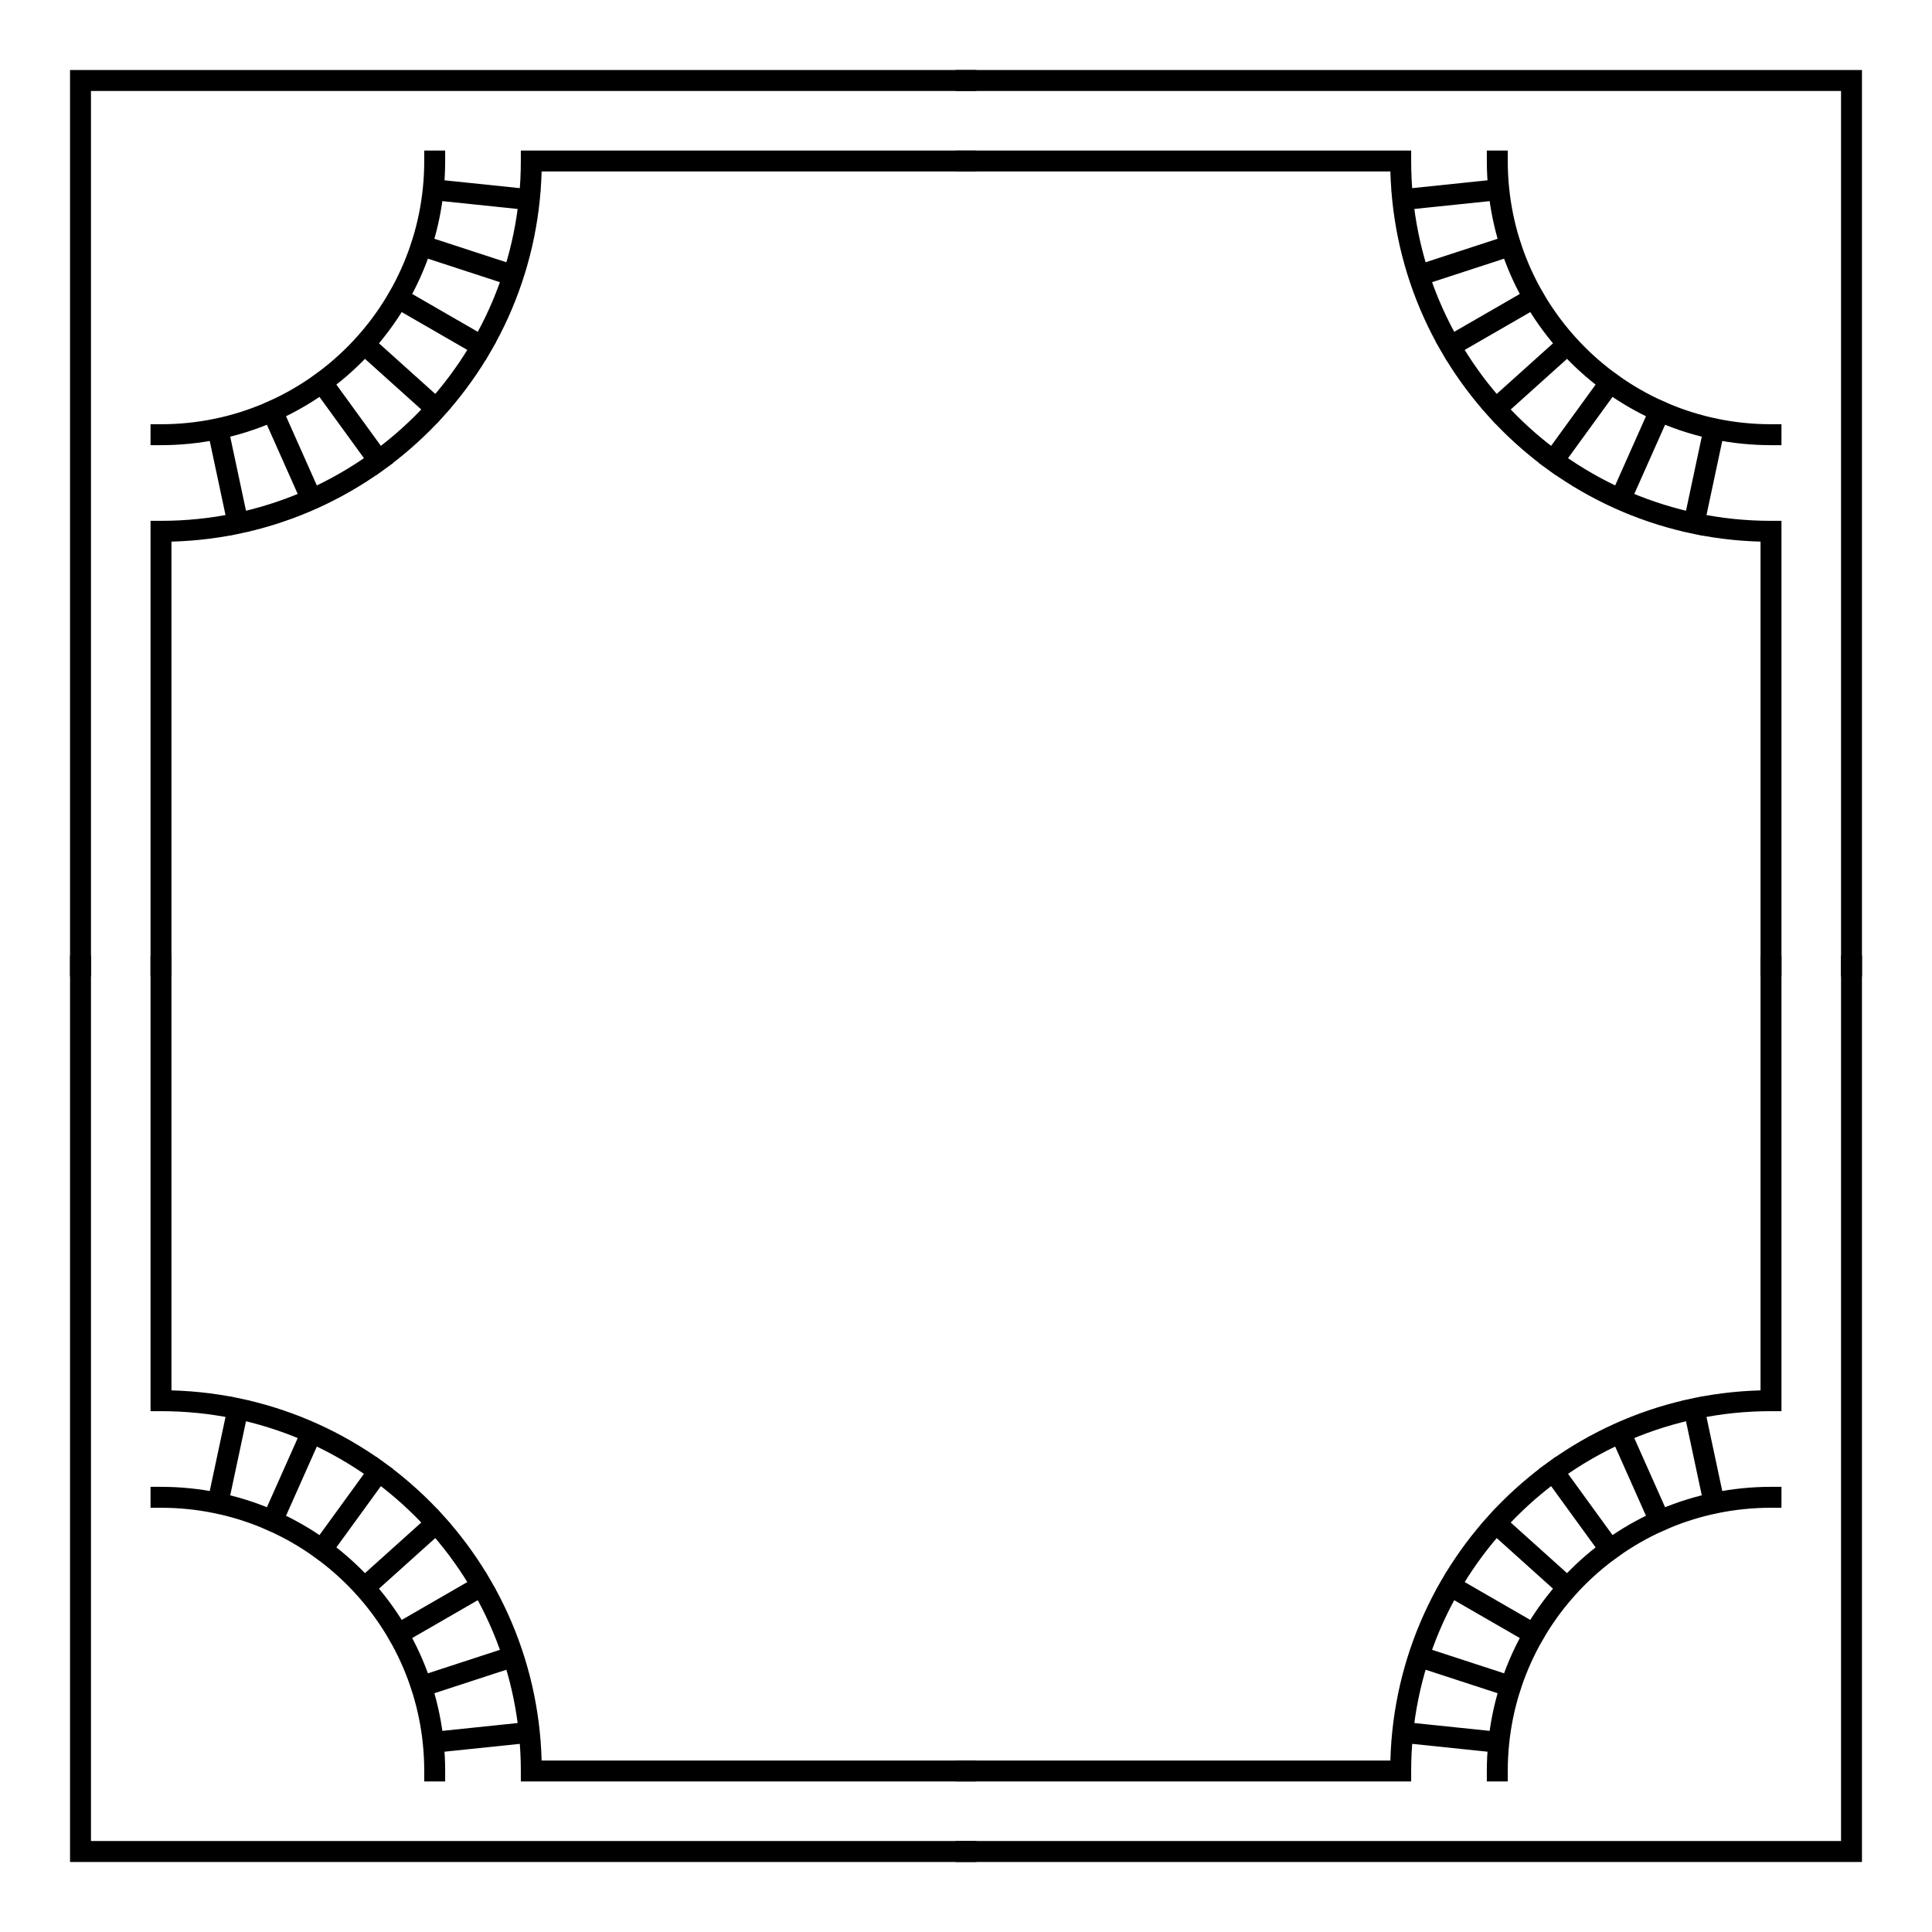
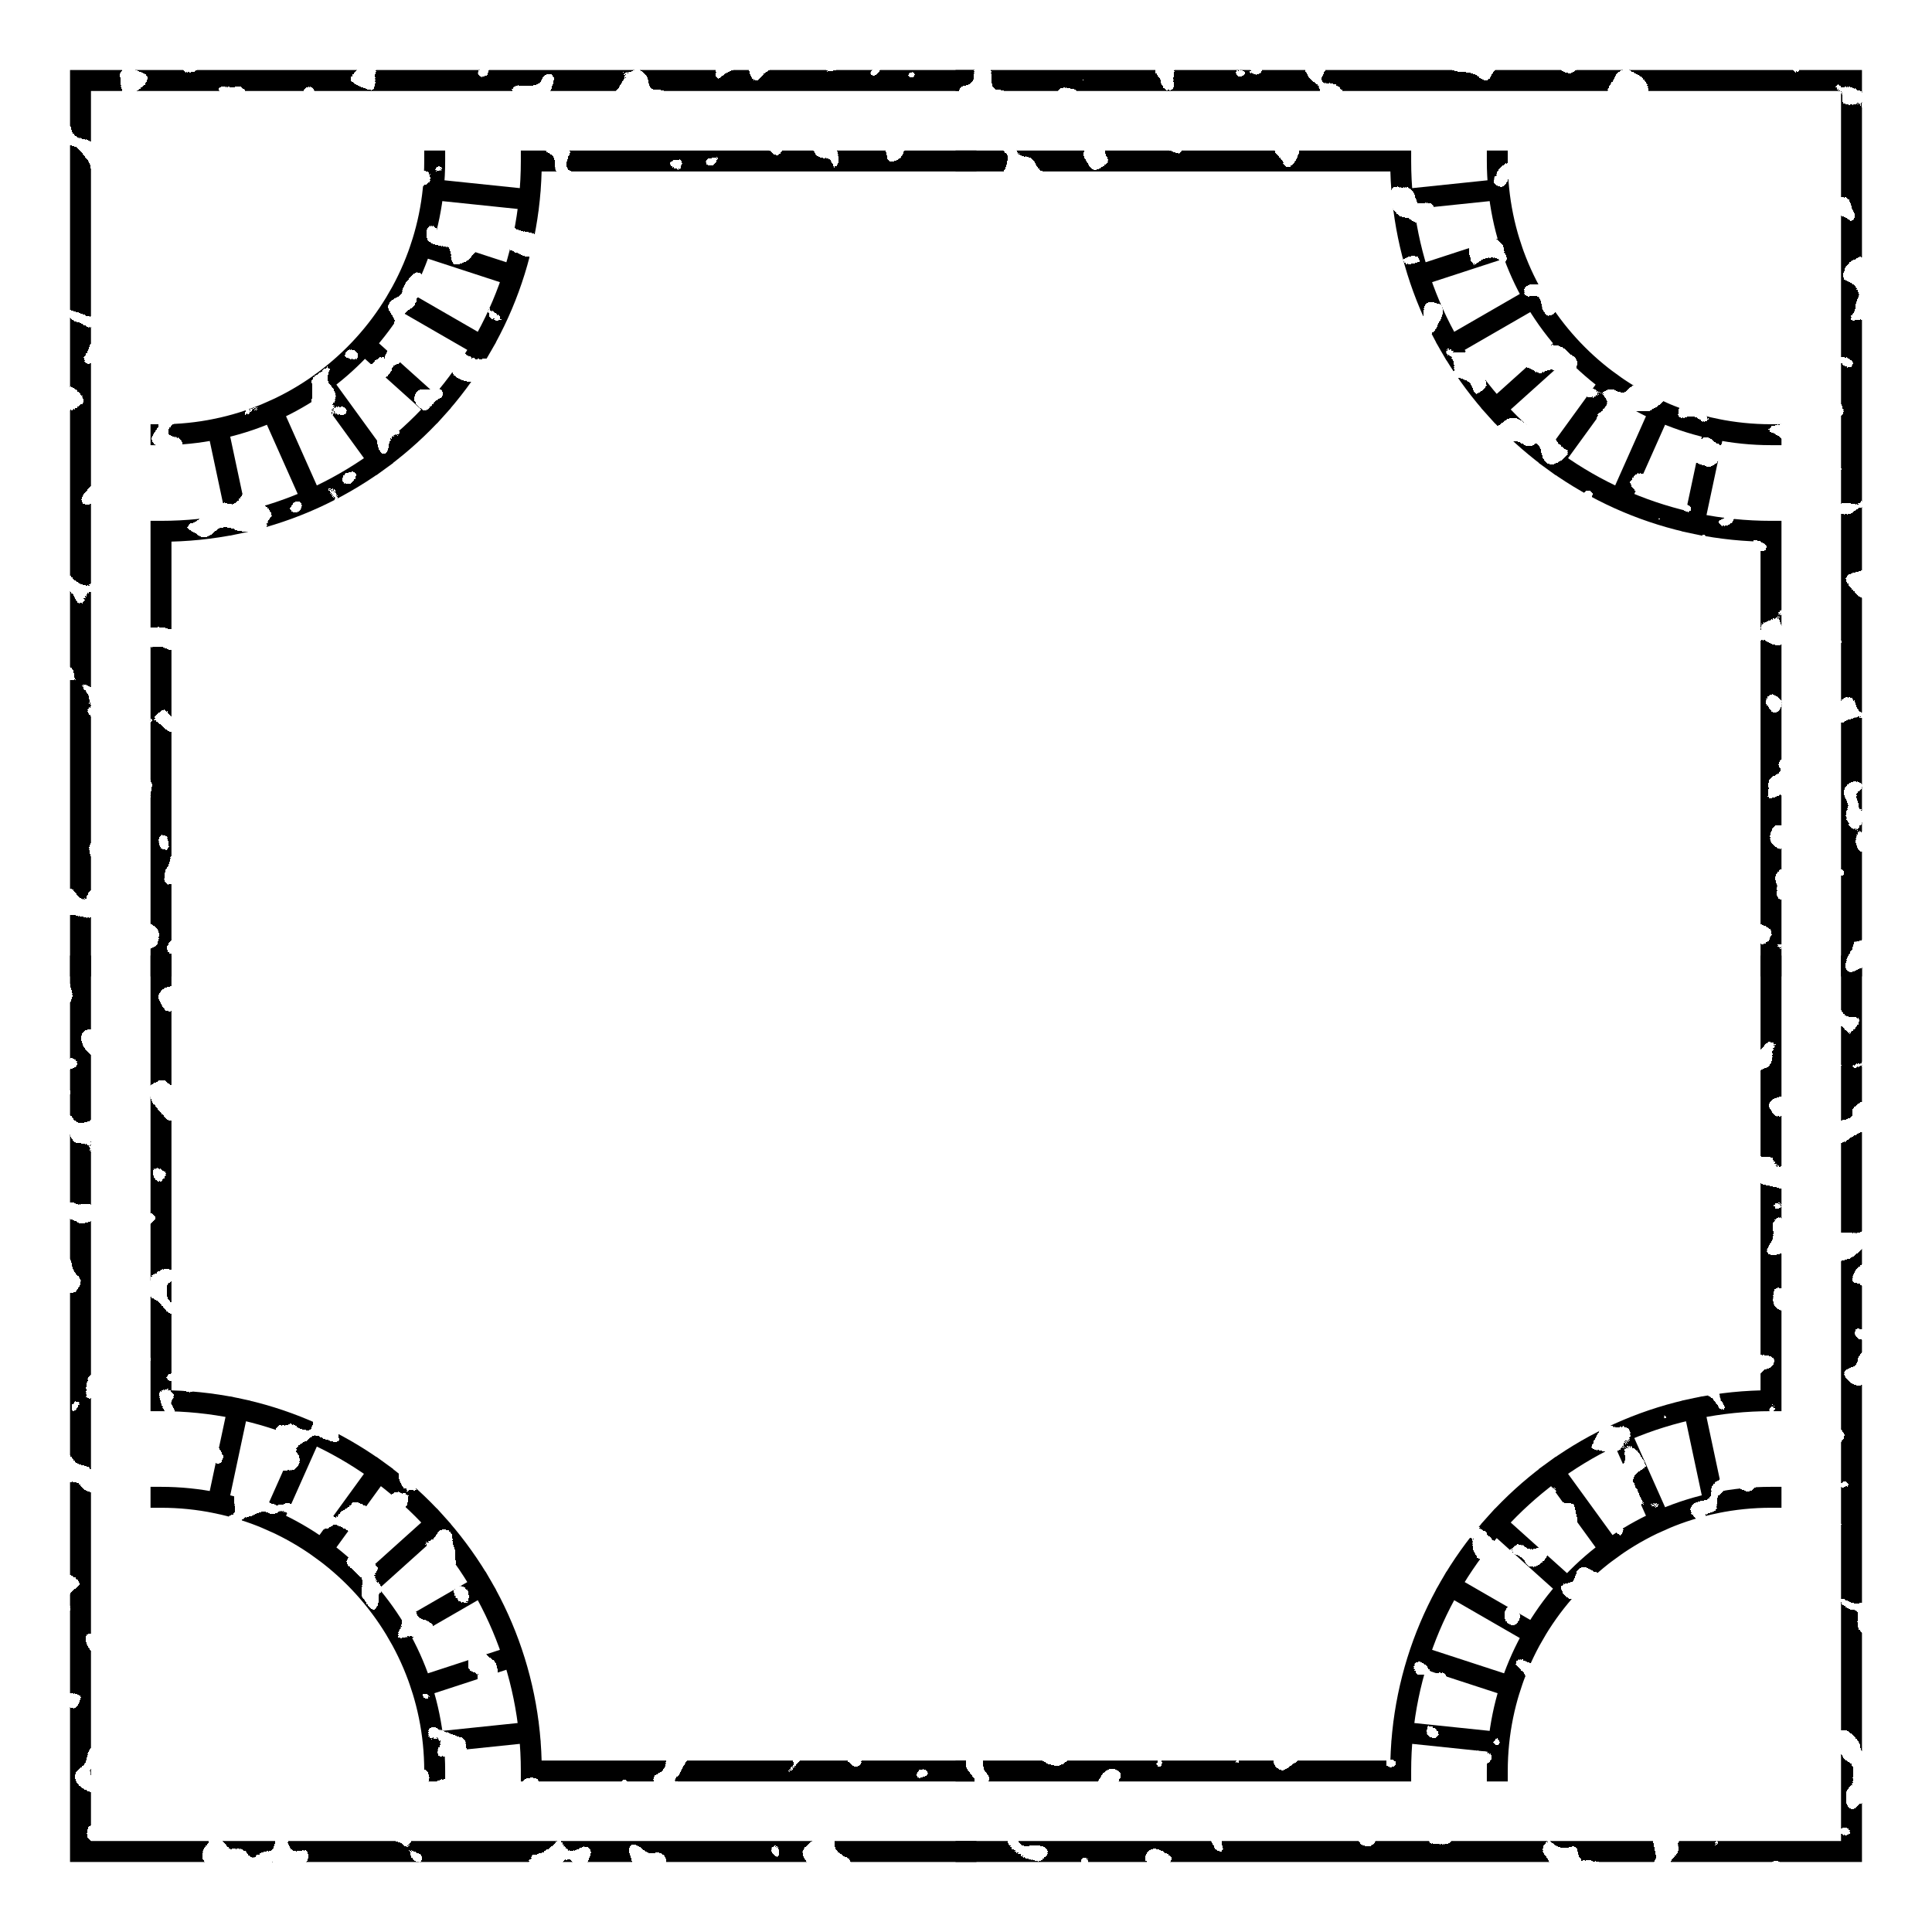
<svg xmlns="http://www.w3.org/2000/svg" width="120" height="120" viewBox="0 0 120 120">
  <defs>
    <g id="c">
      <g fill="none" stroke="#000" stroke-width="1.3" stroke-linecap="square">
        <path d="M33.00 10.00A23 23 0 0 1 10.00 33.00 M27.00 10.00A17 17 0 0 1 10.00 27.00 M26.91 11.78L32.87 12.40 M26.17 15.25L31.87 17.11 M24.72 18.50L29.92 21.50 M22.63 21.38L27.09 25.39 M19.99 23.75L23.52 28.61 M16.91 25.53L19.35 31.01 M13.53 26.63L14.78 32.50 M5 5L60 5 M5 5L5 60 M33 10L60 10 M10 33L10 60" />
      </g>
    </g>
  </defs>
-   <use href="#c" />
-   <use href="#c" transform="matrix(-1 0 0 1 120 0)" />
-   <use href="#c" transform="matrix(1 0 0 -1 0 120)" />
-   <use href="#c" transform="matrix(-1 0 0 -1 120 120)" />
+   <filter id="wear" x="0" y="0" width="120" height="120" filterUnits="userSpaceOnUse">
+     <feTurbulence type="fractalNoise" baseFrequency="0.42" numOctaves="2" seed="7" result="n" />
+     <feColorMatrix in="n" type="matrix" values="0 0 0 0 0  0 0 0 0 0  0 0 0 0 0  1.6 0 0 0 -0.35" result="a" />
+     <feComponentTransfer in="a" result="m">
+       <feFuncA type="discrete" tableValues="0 1 1 1" />
+     </feComponentTransfer>
+     <feComposite in="SourceGraphic" in2="m" operator="in" />
+   </filter>
+   <g filter="url(#wear)">
+     <use href="#c" />
+     <use href="#c" transform="matrix(-1 0 0 1 120 0)" />
+     <use href="#c" transform="matrix(1 0 0 -1 0 120)" />
+     <use href="#c" transform="matrix(-1 0 0 -1 120 120)" />
+   </g>
</svg>
